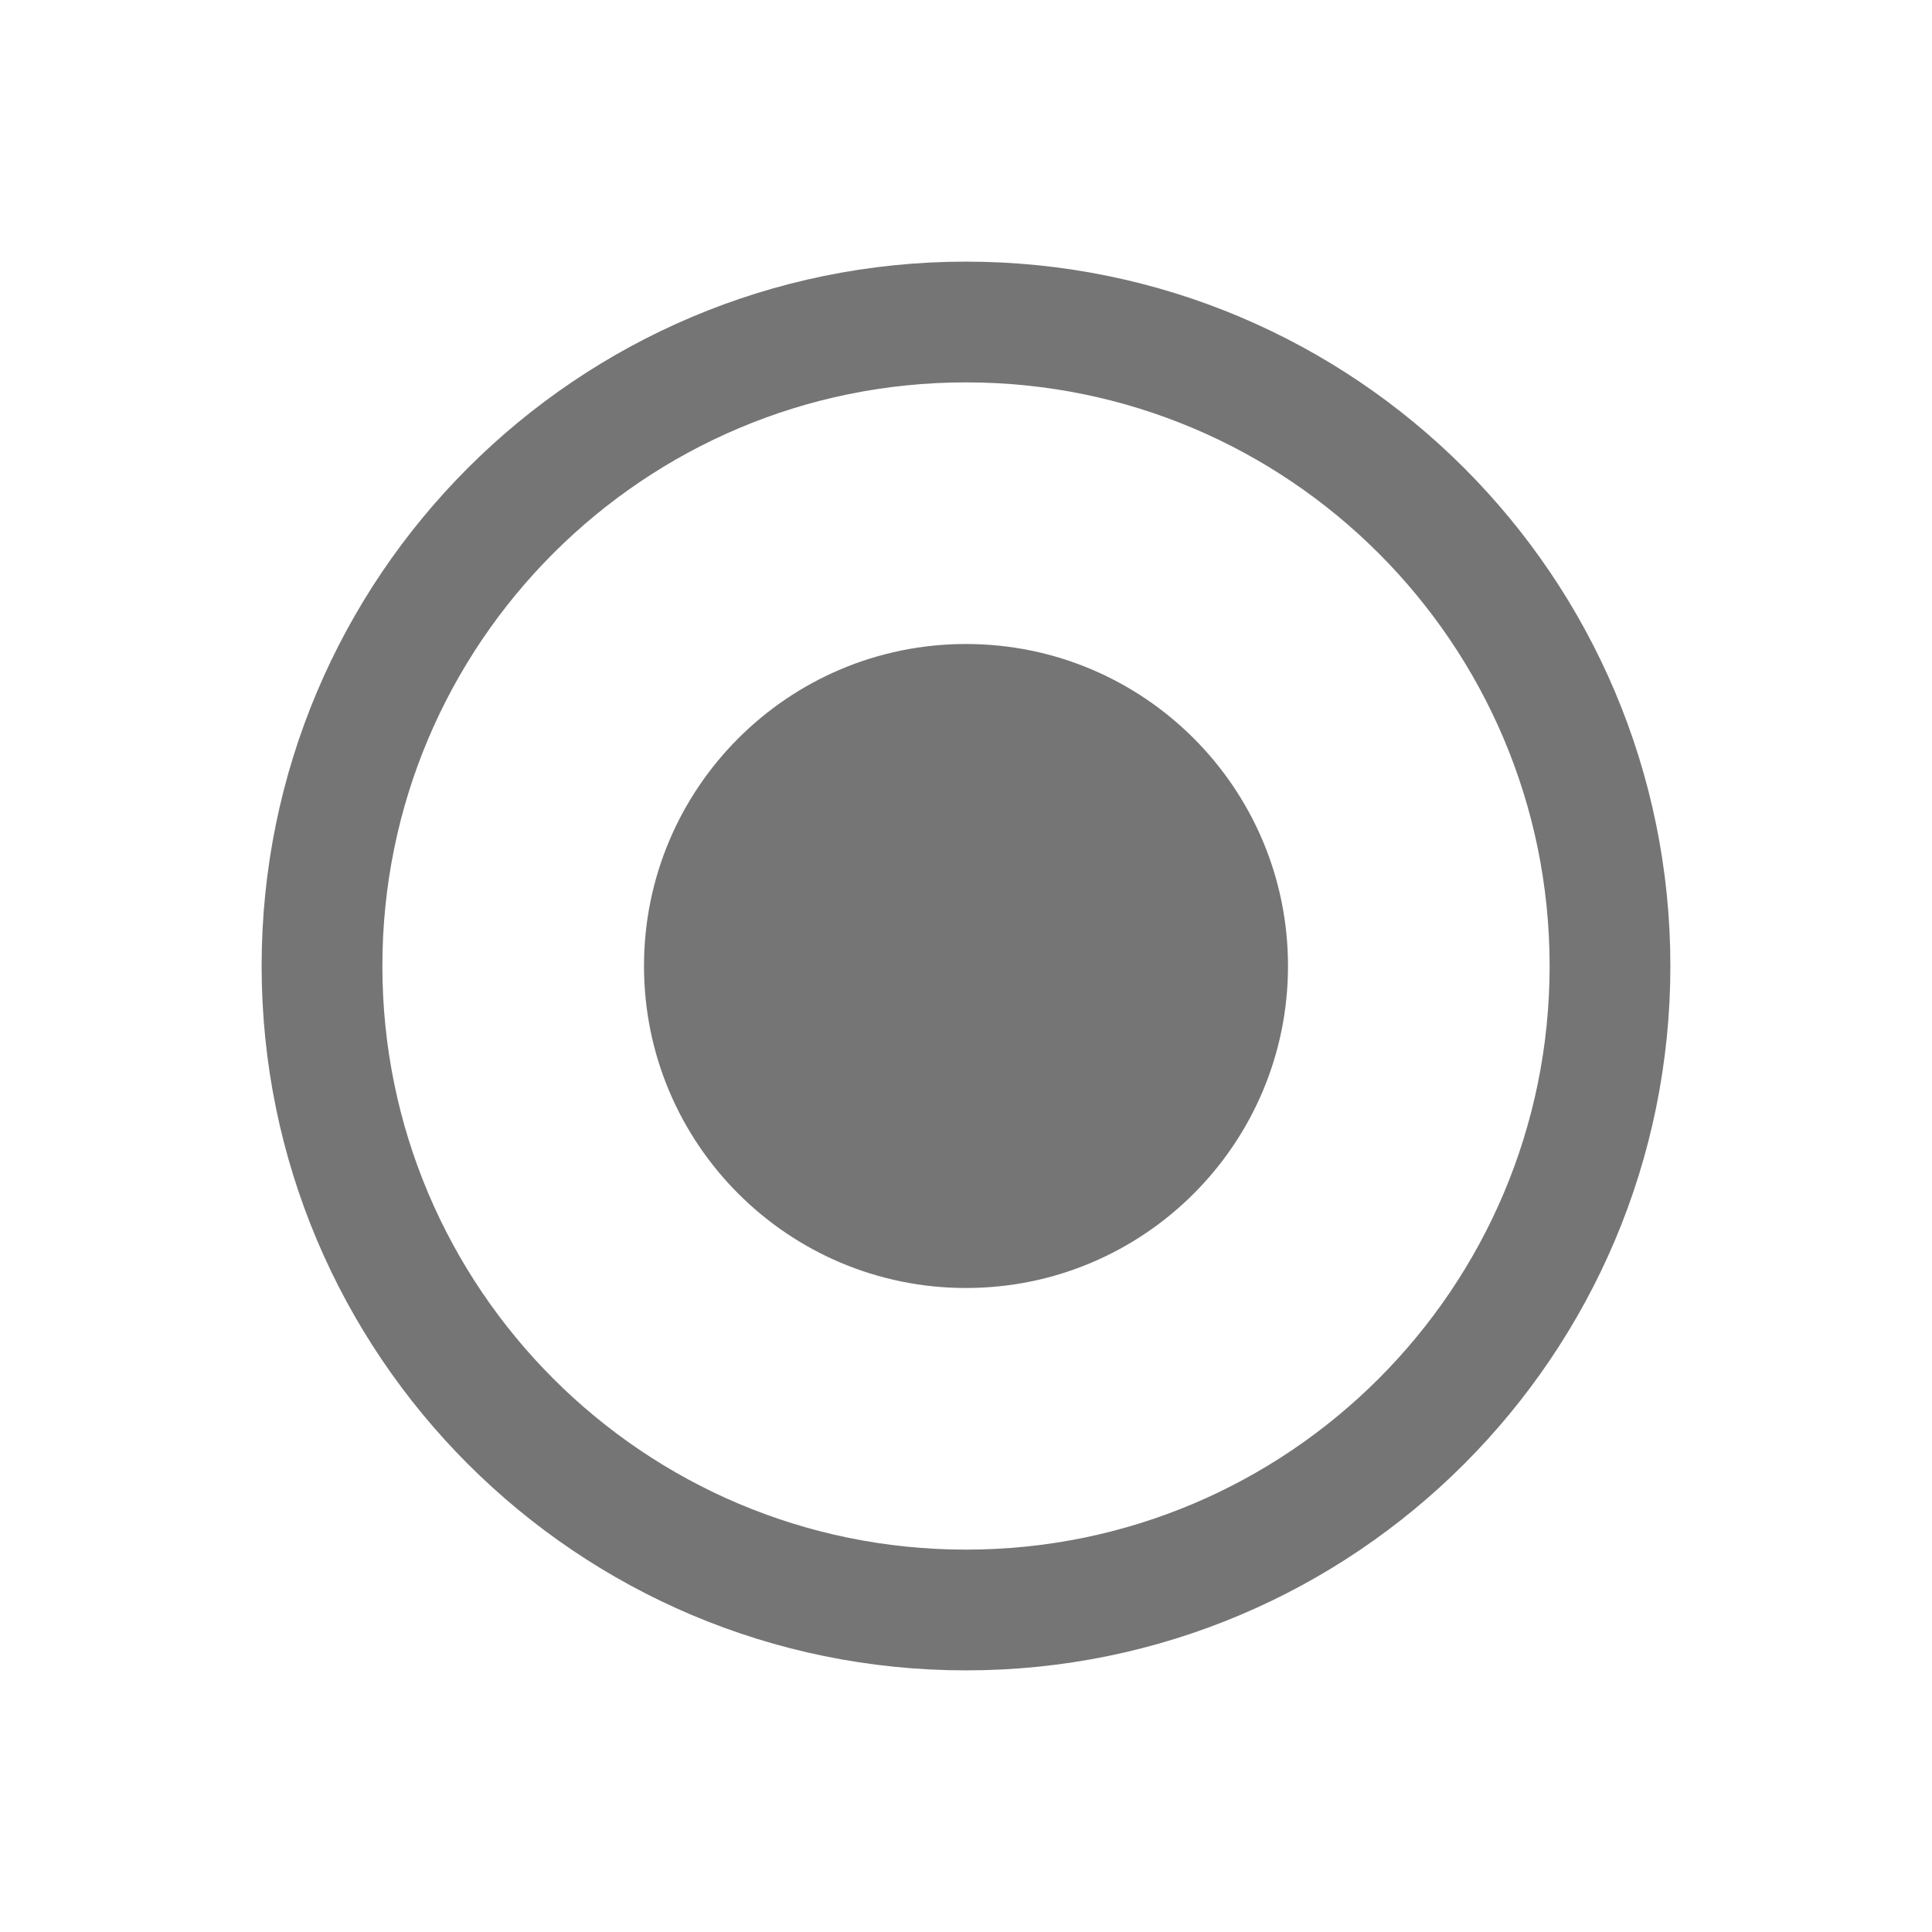
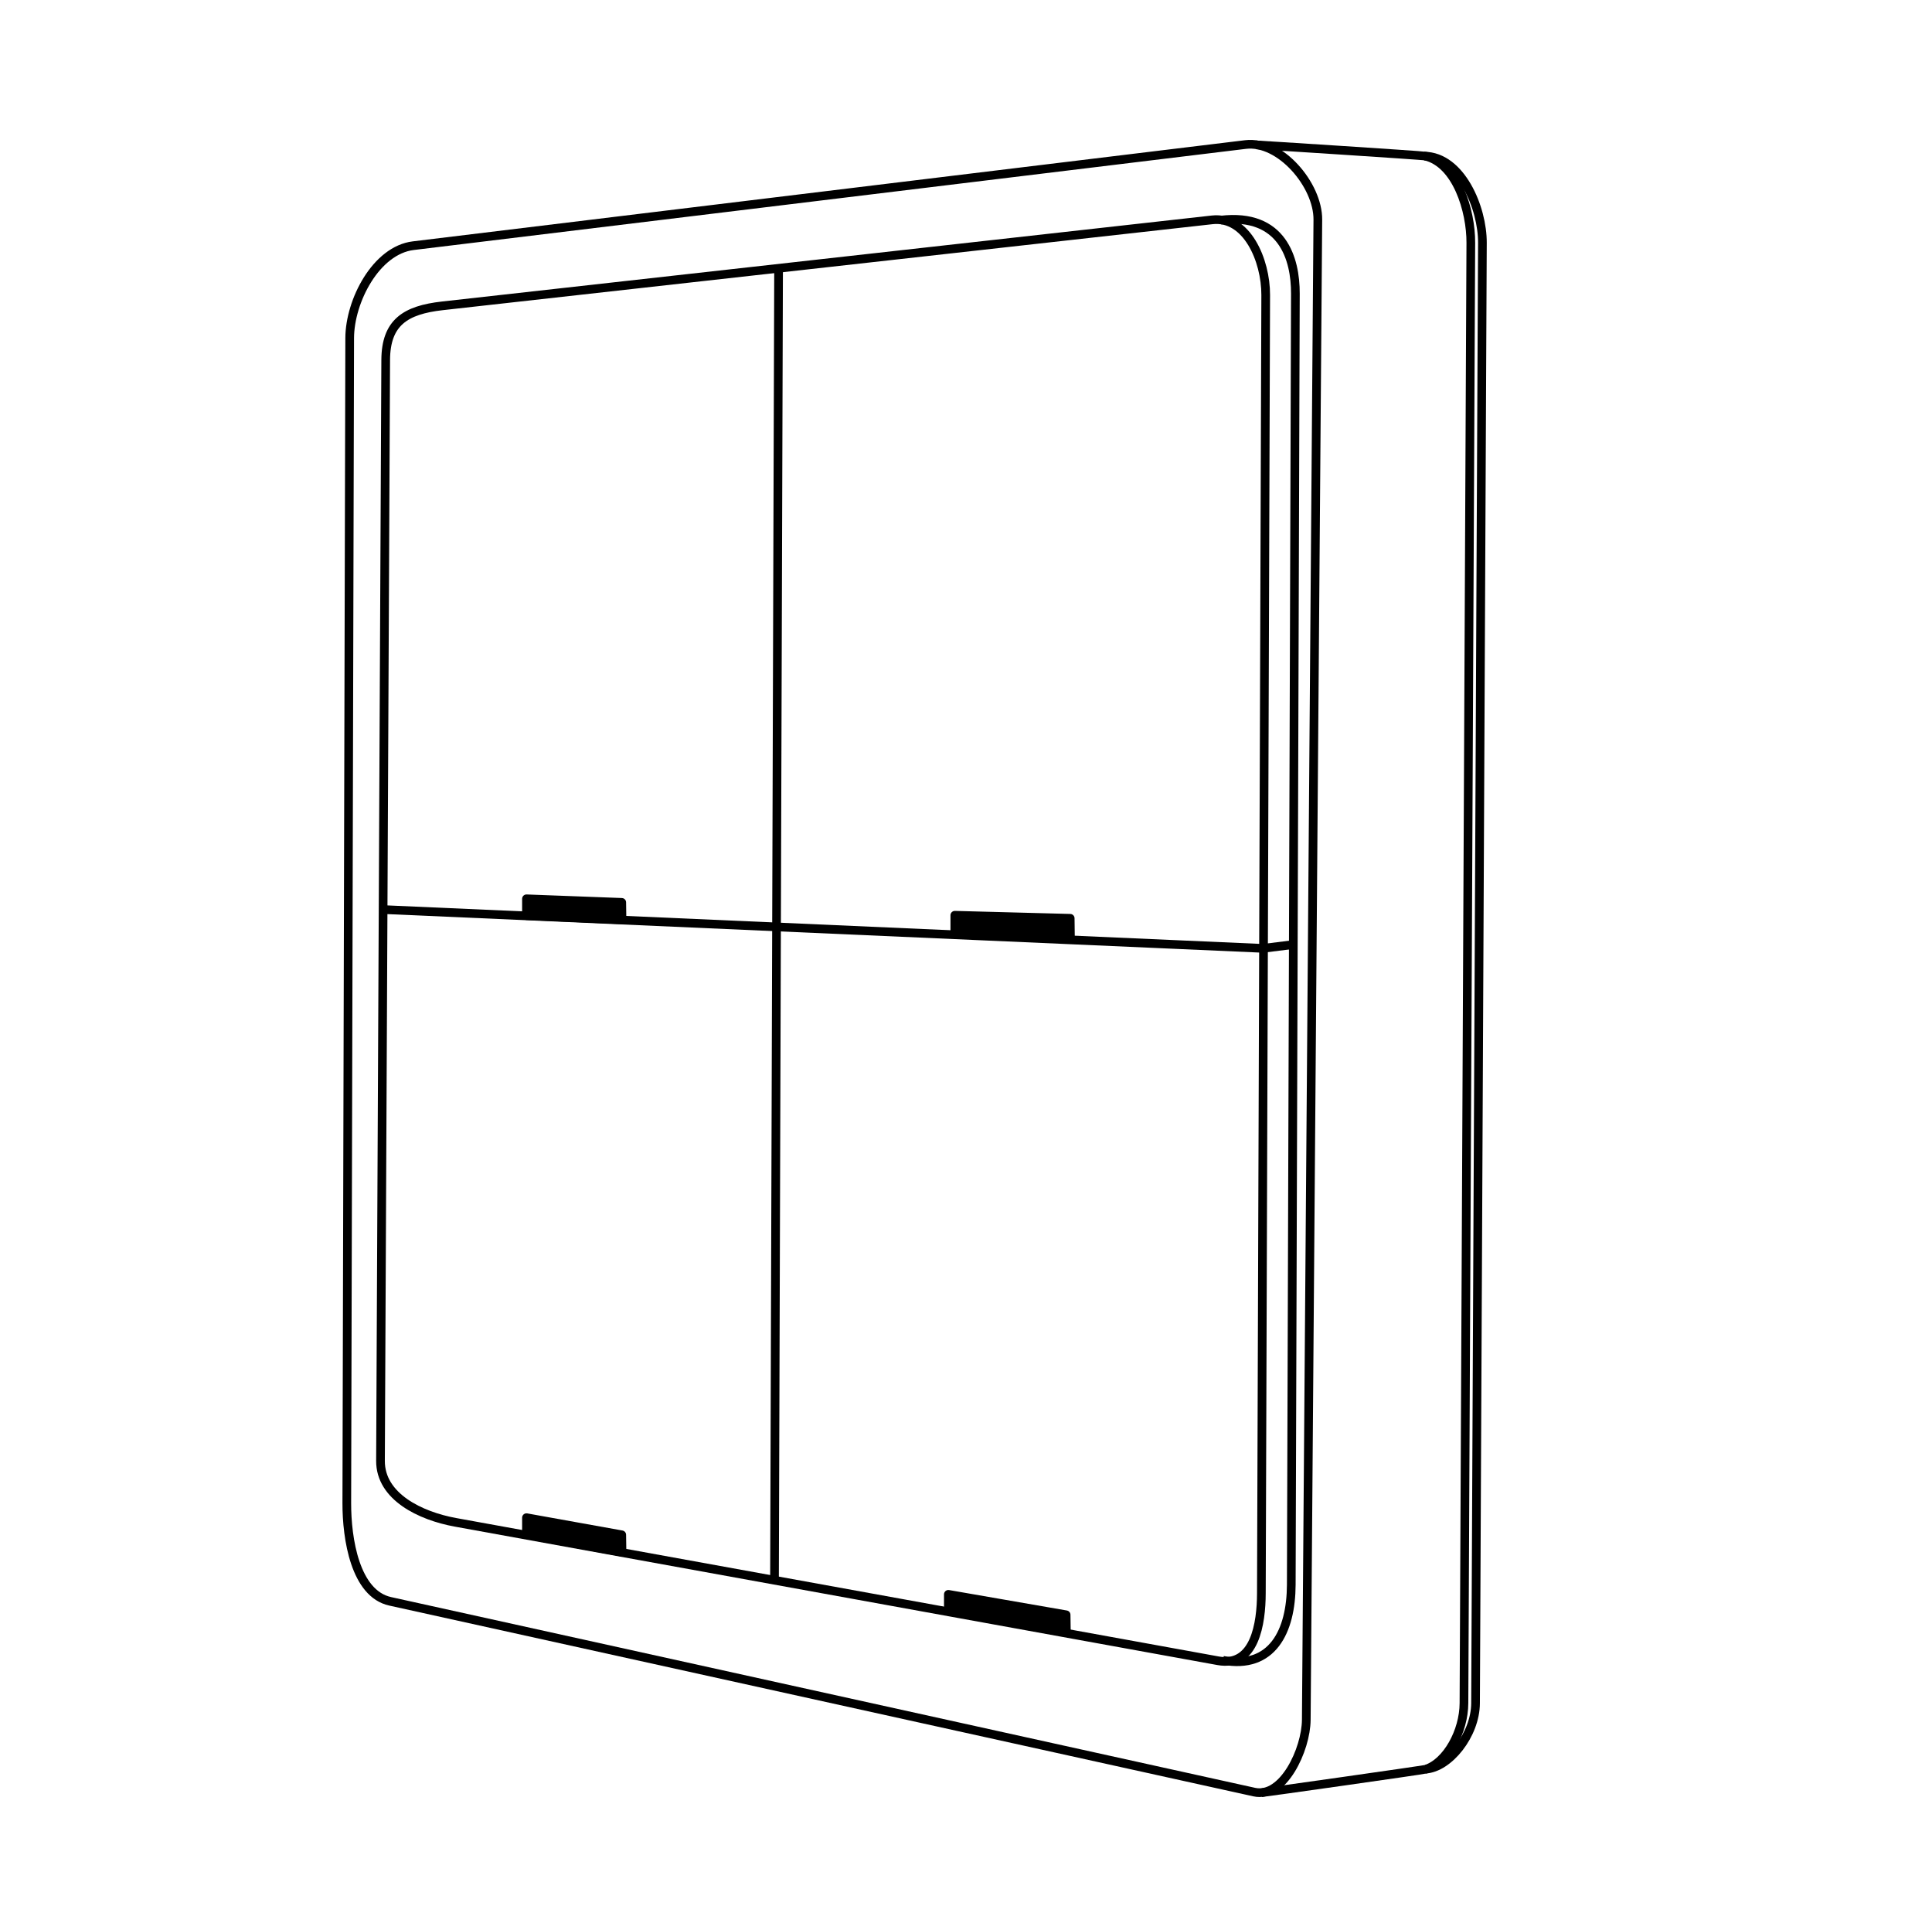
- <svg xmlns="http://www.w3.org/2000/svg" viewBox="0 0 24 24" fill="none" style="color: #757575">
-   <circle cx="12" cy="12" r="8" fill="none" stroke="currentColor" stroke-width="1.5" />
-   <circle cx="12" cy="12" r="4" fill="currentColor" />
+ <svg xmlns="http://www.w3.org/2000/svg" version="1.1" id="Layer_1" x="0px" y="0px" viewBox="0 0 667 666" style="enable-background:new 0 0 667 666;" xml:space="preserve">
+   <defs id="defs317">
+     <marker orient="auto" refY="0" refX="0" id="Arrow1Send" style="overflow:visible">
+       <path id="path4714" d="M 0,0 5,-5 -12.5,0 5,5 Z" style="fill:#000000;fill-opacity:1;fill-rule:evenodd;stroke:#000000;stroke-width:1pt;stroke-opacity:1" transform="matrix(-0.2,0,0,-0.2,-1.2,0)" />
+     </marker>
+     <clipPath id="clipPath69-0">
+       <path id="path71-2" d="m 409.441,126.252 v -43.63 h 147.796 v 43.63" />
+     </clipPath>
+     <clipPath id="clipPath101-1">
+       <path id="path103-6" d="m 409.441,126.252 v -43.63 h 147.796 v 43.63" />
+     </clipPath>
+     <clipPath id="clipPath69">
+       <path id="path71" d="m 409.441,126.252 v -43.63 h 147.796 v 43.63" />
+     </clipPath>
+     <clipPath id="clipPath101">
+       <path id="path103" d="m 409.441,126.252 v -43.63 h 147.796 v 43.63" />
+     </clipPath>
+   </defs>
+   <style type="text/css" id="style2">
+ 	.st0{fill:none;stroke:#000000;stroke-width:2;stroke-linecap:round;stroke-linejoin:round;stroke-miterlimit:10;}
+ </style>
+   <path style="fill:none;stroke:#000000;stroke-width:3;stroke-linecap:butt;stroke-linejoin:miter;stroke-opacity:1;stroke-miterlimit:4;stroke-dasharray:none" d="m 454.969,75.828 c -3.991,517.827 0,0 -3.991,517.827 -0.079,10.245 -7.955,27.152 -17.959,24.943 -298.324,-65.851 0,0 -298.324,-65.851 -12.069,-2.664 -14.997,-21.564 -14.966,-33.923 0.998,-402.089 0,0 0.998,-402.089 0.032,-12.915 9.13,-30.37 21.95,-31.928 287.349,-34.921 0,0 287.349,-34.921 11.908,-1.447 25.036,13.946 24.943,25.941 z" id="path868" />
+   <path style="fill:none;stroke:#000000;stroke-width:3;stroke-linecap:butt;stroke-linejoin:miter;stroke-opacity:1;stroke-miterlimit:4;stroke-dasharray:none" d="m 491.643,53.878 c 12.781,0.112 20.198,17.936 20.142,29.932 l -2.37,504.108 c -0.051,10.936 -9.264,22.35 -17.336,22.761" id="path870" />
+   <path style="fill:none;stroke:#000000;stroke-width:3;stroke-linecap:butt;stroke-linejoin:miter;stroke-opacity:1;stroke-miterlimit:4;stroke-dasharray:none" d="m 433.583,49.998 c 1.03,0.009 57.457,3.639 58.416,3.866 10.944,2.587 15.837,18.917 15.785,29.947 l -2.37,504.108 c -0.046,9.748 -5.87,20.404 -13.177,22.781 -0.891,0.29 -55.753,8.049 -56.631,8.093" id="path872" />
+   <path style="fill:none;stroke:#000000;stroke-width:3;stroke-linecap:butt;stroke-linejoin:miter;stroke-opacity:1;stroke-miterlimit:4;stroke-dasharray:none" d="m 421.461,75.976 c 21.33,-2.52 25.792,13.384 25.754,25.38 l -1.418,445.694 c -0.051,15.978 -6.521,29.29 -23.572,26.066" id="path874" />
+   <path style="fill:none;stroke:#000000;stroke-width:3;stroke-linecap:butt;stroke-linejoin:miter;stroke-opacity:1;stroke-miterlimit:4;stroke-dasharray:none" d="m 436.969,101.828 -1.497,448.235 c -0.034,10.245 -2.23,25.509 -14.966,23.197 L 157.262,525.482 c -12.161,-2.207 -25.96,-8.865 -25.901,-21.224 l 1.797,-379.981 c 0.061,-12.915 6.745,-17.274 19.581,-18.708 L 418.511,75.887 c 11.922,-1.331 18.498,13.945 18.458,25.941 z" id="path876" />
+   <path style="fill:none;stroke:#000000;stroke-width:3;stroke-linecap:butt;stroke-linejoin:miter;stroke-opacity:1;stroke-miterlimit:4;stroke-dasharray:none" d="M 268.799,91.716 267.388,545.358" id="path878" />
+   <path style="fill:none;stroke:#000000;stroke-width:3;stroke-linecap:butt;stroke-linejoin:miter;stroke-opacity:1;stroke-miterlimit:4;stroke-dasharray:none" d="m 131.93,313.951 304.074,13.405 11.288,-1.411" id="path880" />
+   <path style="fill:#000000;stroke:#000000;stroke-width:3;stroke-linecap:butt;stroke-linejoin:round;stroke-opacity:1;fill-opacity:1;stroke-miterlimit:4;stroke-dasharray:none" d="m 214.739,317.479 -32.983,-1.411 v -5.82 l 32.894,1.235 z" id="path886" />
+   <path style="fill:#000000;fill-opacity:1;stroke:#000000;stroke-width:3;stroke-linecap:butt;stroke-linejoin:round;stroke-opacity:1;stroke-miterlimit:4;stroke-dasharray:none" d="m 214.739,535.782 -32.983,-6.088 v -5.82 l 32.894,5.912 z" id="path890" />
+   <path style="fill:#000000;fill-opacity:1;stroke:#000000;stroke-width:3;stroke-linecap:butt;stroke-linejoin:round;stroke-opacity:1;stroke-miterlimit:4;stroke-dasharray:none" d="m 369.561,324.096 -39.919,-1.852 v -6.319 l 39.831,1.052 z" id="path892" />
+   <path style="fill:#000000;fill-opacity:1;stroke:#000000;stroke-width:3;stroke-linecap:butt;stroke-linejoin:round;stroke-opacity:1;stroke-miterlimit:4;stroke-dasharray:none" d="m 368.15,563.387 -40.743,-7.231 v -5.82 l 40.655,7.055 z" id="path894" />
</svg>
